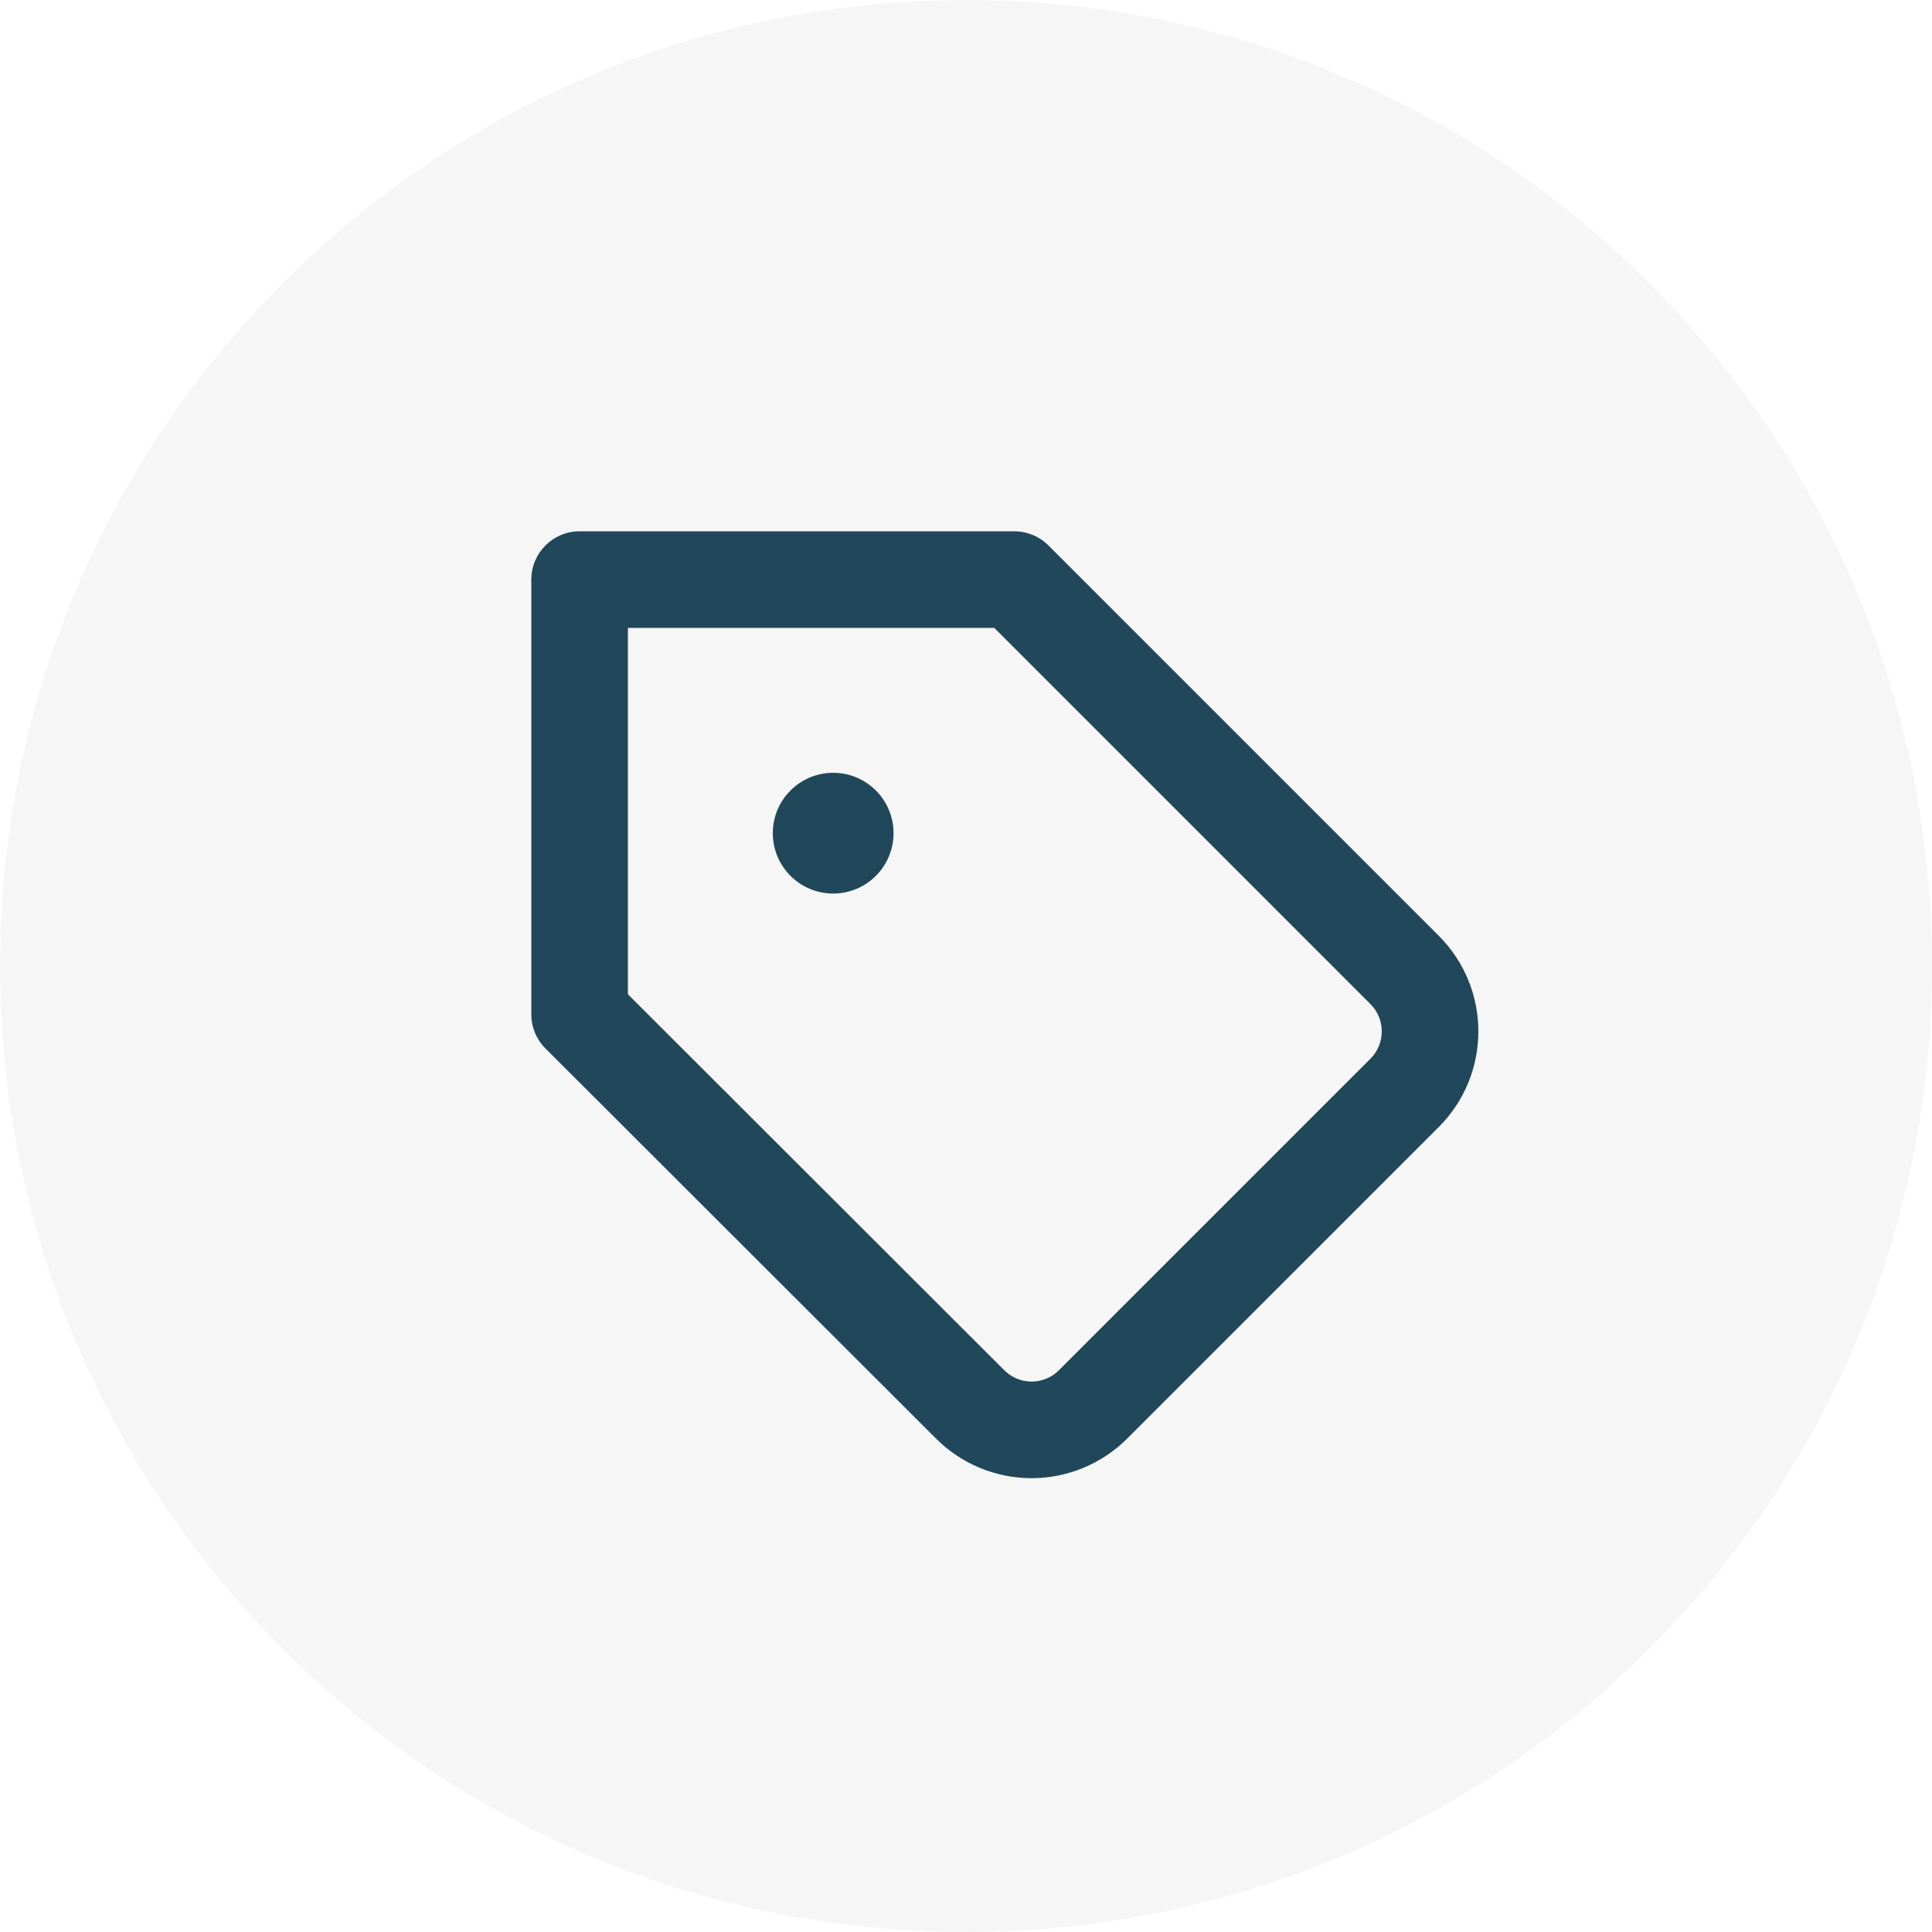
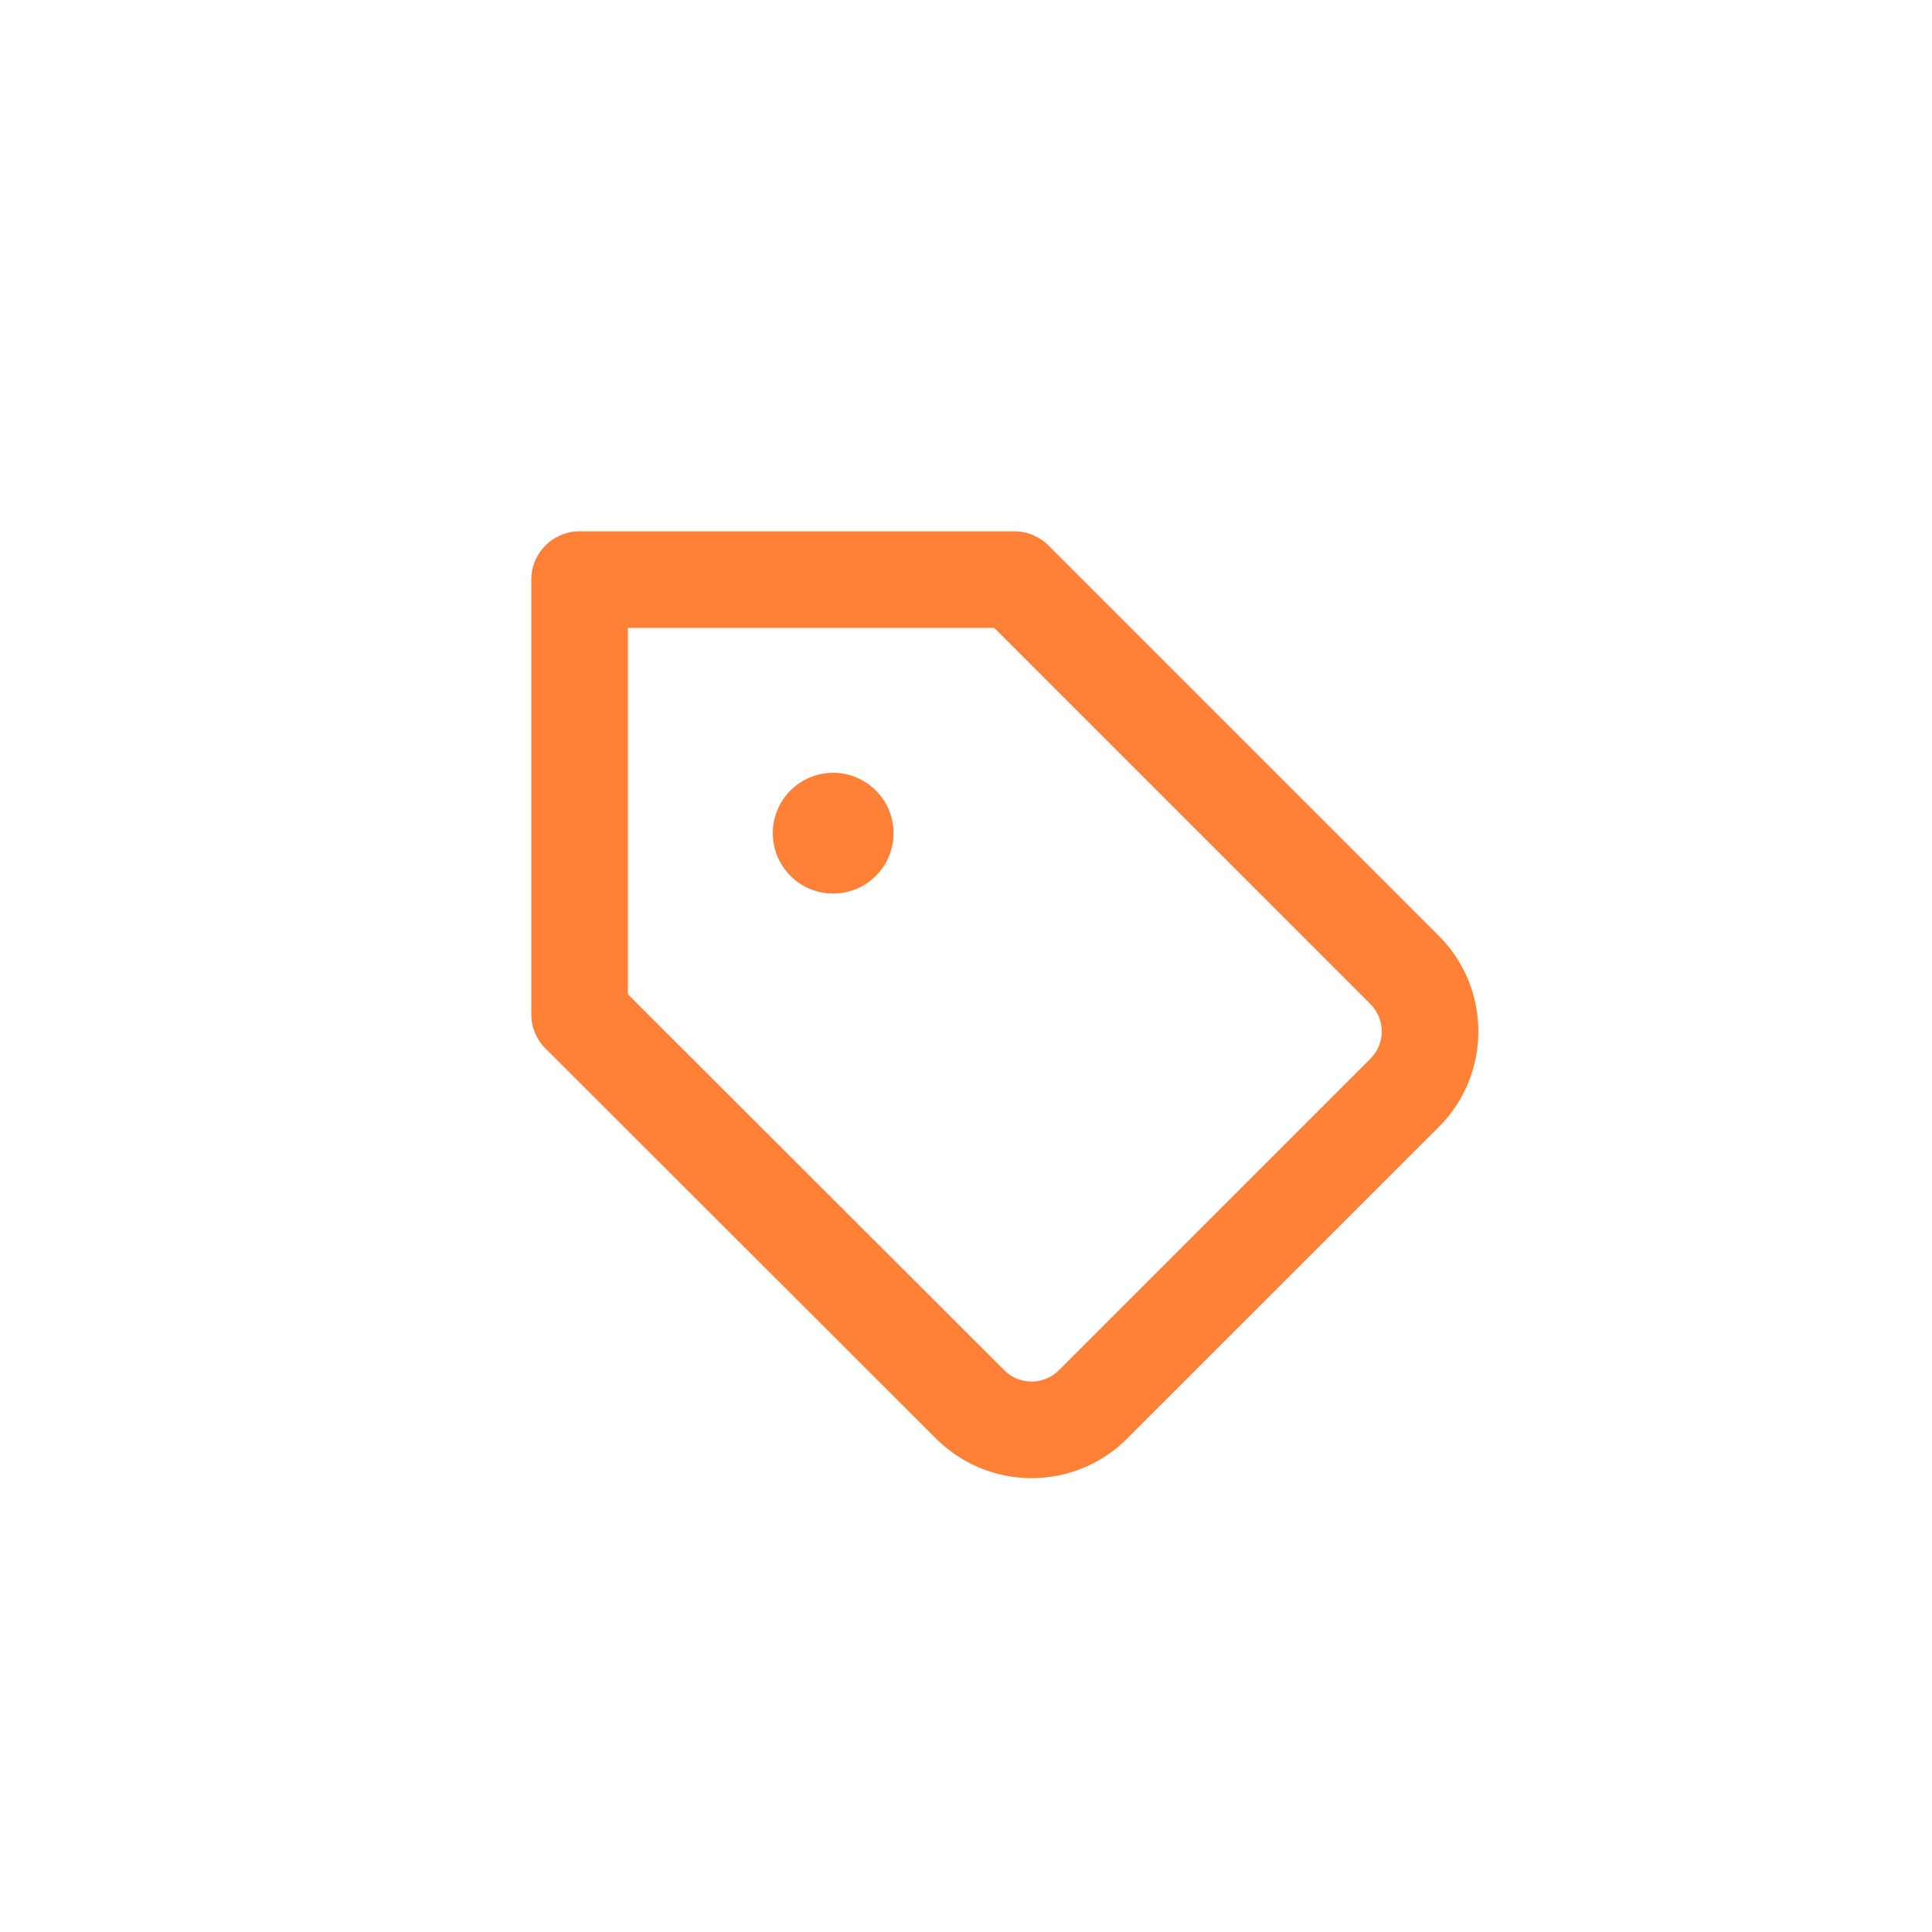
<svg xmlns="http://www.w3.org/2000/svg" width="40" height="40" viewBox="0 0 40 40" fill="none">
-   <circle cx="20" cy="20" r="20" fill="#F6F6F6" />
-   <path fill-rule="evenodd" clip-rule="evenodd" d="M11 12C11 11.448 11.448 11 12 11H21C21.265 11 21.52 11.105 21.707 11.293L29.794 19.38C30.879 20.472 30.879 22.235 29.794 23.328L29.792 23.33L23.339 29.782C22.814 30.308 22.101 30.604 21.358 30.604C20.615 30.604 19.902 30.308 19.377 29.782L11.293 21.707C11.105 21.52 11 21.265 11 21V12ZM13 13V20.585L20.792 28.369C20.942 28.519 21.146 28.604 21.358 28.604C21.57 28.604 21.774 28.519 21.924 28.369L28.375 21.918L28.376 21.917C28.685 21.605 28.685 21.102 28.376 20.791L28.375 20.79L20.586 13H13Z" fill="#21475A" />
-   <path fill-rule="evenodd" clip-rule="evenodd" d="M17.25 18.5C17.94 18.5 18.5 17.94 18.5 17.25C18.5 16.56 17.94 16 17.25 16C16.56 16 16 16.56 16 17.25C16 17.94 16.56 18.5 17.25 18.5Z" fill="#21475A" />
+   <circle cx="0" cy="0" r="0" fill="" />
+   <path fill-rule="evenodd" clip-rule="evenodd" d="M11 12C11 11.448 11.448 11 12 11H21C21.265 11 21.52 11.105 21.707 11.293L29.794 19.38C30.879 20.472 30.879 22.235 29.794 23.328L29.792 23.33L23.339 29.782C22.814 30.308 22.101 30.604 21.358 30.604C20.615 30.604 19.902 30.308 19.377 29.782L11.293 21.707C11.105 21.52 11 21.265 11 21V12ZM13 13V20.585L20.792 28.369C20.942 28.519 21.146 28.604 21.358 28.604C21.57 28.604 21.774 28.519 21.924 28.369L28.375 21.918L28.376 21.917C28.685 21.605 28.685 21.102 28.376 20.791L28.375 20.79L20.586 13H13Z" fill="#ff8037" />
+   <path fill-rule="evenodd" clip-rule="evenodd" d="M17.25 18.5C17.94 18.5 18.5 17.94 18.5 17.25C18.5 16.56 17.94 16 17.25 16C16.56 16 16 16.56 16 17.25C16 17.94 16.56 18.5 17.25 18.5Z" fill="#ff8037" />
</svg>
